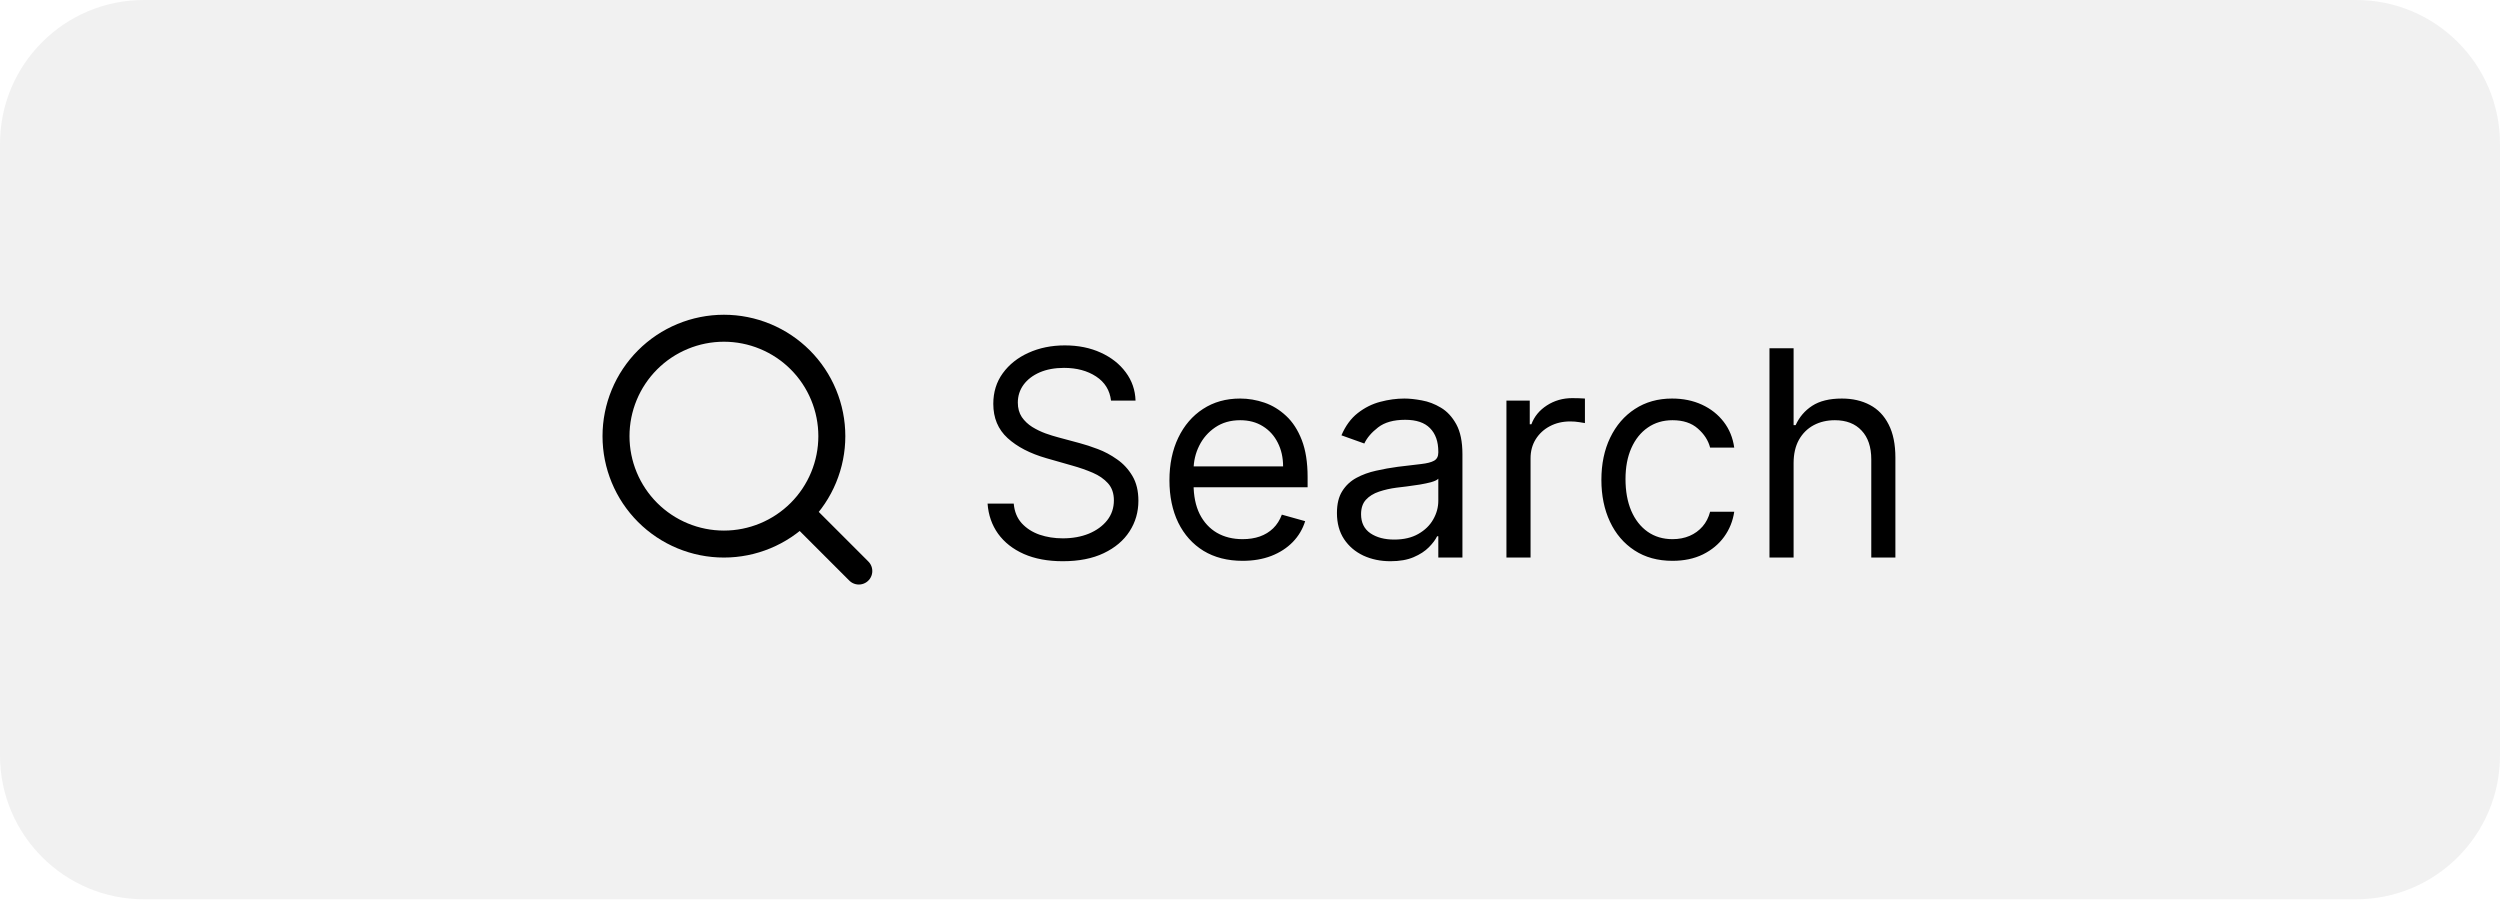
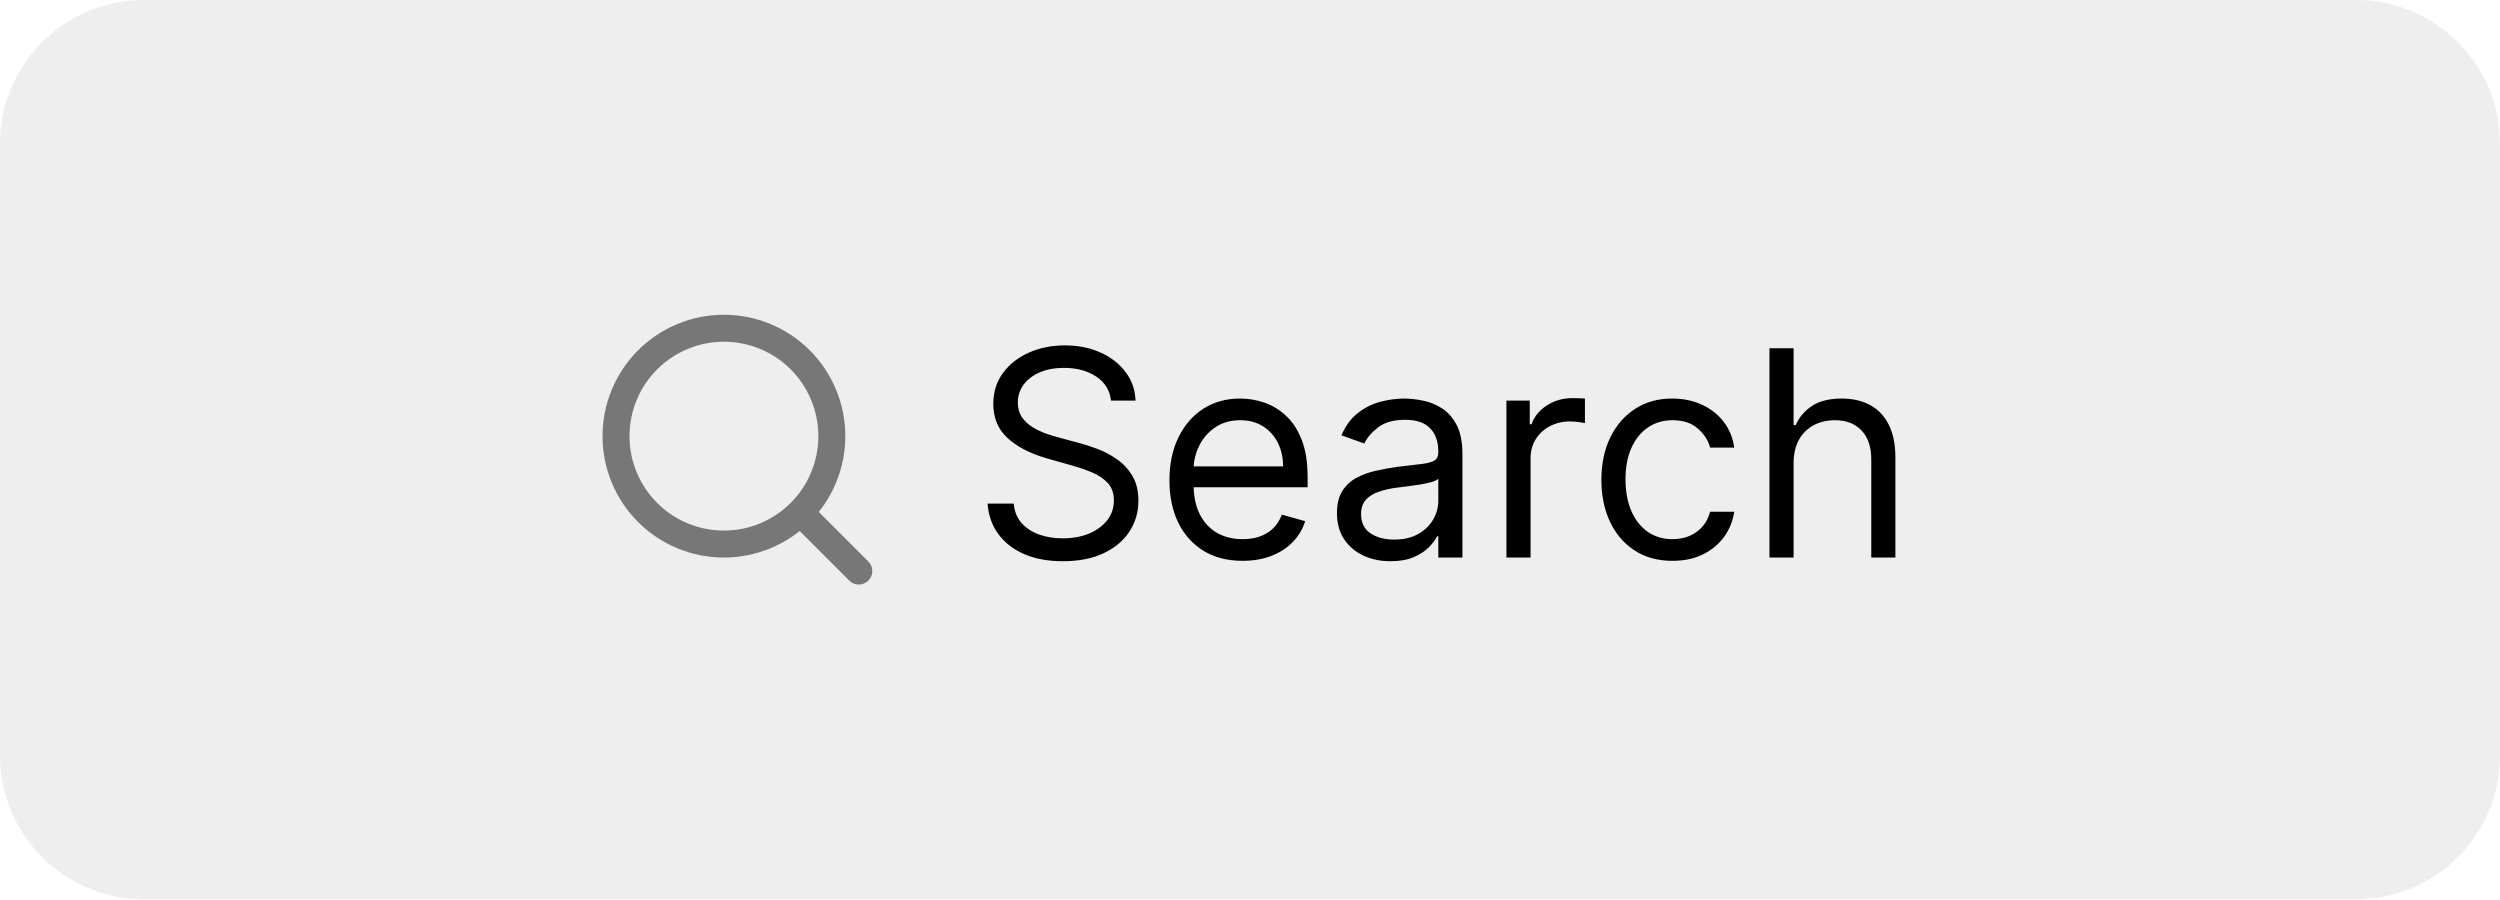
<svg xmlns="http://www.w3.org/2000/svg" width="139" height="50" viewBox="0 0 139 50" fill="none">
-   <rect width="139" height="50" rx="8" fill="#BDBDBD" fill-opacity="0.2" />
+   <rect width="139" height="50" rx="8" fill="#EEEEEE" />
  <path d="M61.773 22.273C61.705 21.697 61.428 21.25 60.943 20.932C60.458 20.614 59.864 20.454 59.159 20.454C58.644 20.454 58.193 20.538 57.807 20.704C57.424 20.871 57.125 21.1 56.909 21.392C56.697 21.684 56.591 22.015 56.591 22.386C56.591 22.697 56.665 22.964 56.812 23.188C56.964 23.407 57.157 23.591 57.392 23.739C57.627 23.883 57.873 24.002 58.131 24.097C58.388 24.188 58.625 24.261 58.841 24.318L60.023 24.636C60.326 24.716 60.663 24.826 61.034 24.966C61.409 25.106 61.767 25.297 62.108 25.54C62.453 25.778 62.737 26.085 62.96 26.46C63.184 26.835 63.295 27.296 63.295 27.841C63.295 28.47 63.131 29.038 62.801 29.546C62.475 30.053 61.998 30.456 61.369 30.756C60.744 31.055 59.985 31.204 59.091 31.204C58.258 31.204 57.536 31.07 56.926 30.801C56.32 30.532 55.843 30.157 55.494 29.676C55.15 29.195 54.955 28.636 54.909 28H56.364C56.401 28.439 56.549 28.803 56.807 29.091C57.068 29.375 57.398 29.587 57.795 29.727C58.197 29.864 58.629 29.932 59.091 29.932C59.629 29.932 60.112 29.845 60.54 29.671C60.968 29.492 61.307 29.246 61.557 28.932C61.807 28.614 61.932 28.242 61.932 27.818C61.932 27.432 61.824 27.117 61.608 26.875C61.392 26.633 61.108 26.436 60.756 26.284C60.403 26.133 60.023 26 59.614 25.886L58.182 25.477C57.273 25.216 56.553 24.843 56.023 24.358C55.492 23.873 55.227 23.239 55.227 22.454C55.227 21.803 55.403 21.235 55.756 20.75C56.112 20.261 56.589 19.883 57.188 19.614C57.79 19.341 58.462 19.204 59.205 19.204C59.955 19.204 60.621 19.339 61.205 19.608C61.788 19.873 62.25 20.237 62.591 20.699C62.936 21.161 63.117 21.686 63.136 22.273H61.773ZM69.09 31.182C68.249 31.182 67.523 30.996 66.913 30.625C66.307 30.25 65.84 29.727 65.51 29.057C65.184 28.383 65.021 27.599 65.021 26.704C65.021 25.811 65.184 25.023 65.51 24.341C65.84 23.655 66.298 23.121 66.885 22.739C67.476 22.352 68.165 22.159 68.953 22.159C69.408 22.159 69.856 22.235 70.3 22.386C70.743 22.538 71.146 22.784 71.51 23.125C71.874 23.462 72.163 23.909 72.379 24.466C72.595 25.023 72.703 25.708 72.703 26.523V27.091H65.976V25.932H71.34C71.34 25.439 71.241 25 71.044 24.614C70.851 24.227 70.574 23.922 70.215 23.699C69.858 23.475 69.438 23.364 68.953 23.364C68.419 23.364 67.957 23.496 67.567 23.761C67.18 24.023 66.883 24.364 66.675 24.784C66.466 25.204 66.362 25.655 66.362 26.136V26.909C66.362 27.568 66.476 28.127 66.703 28.585C66.934 29.04 67.254 29.386 67.663 29.625C68.072 29.86 68.548 29.977 69.09 29.977C69.442 29.977 69.76 29.928 70.044 29.829C70.332 29.727 70.58 29.576 70.788 29.375C70.997 29.171 71.158 28.917 71.271 28.614L72.567 28.977C72.43 29.417 72.201 29.803 71.879 30.136C71.557 30.466 71.16 30.724 70.686 30.909C70.213 31.091 69.68 31.182 69.09 31.182ZM77.311 31.204C76.758 31.204 76.256 31.1 75.805 30.892C75.355 30.68 74.997 30.375 74.731 29.977C74.466 29.576 74.334 29.091 74.334 28.523C74.334 28.023 74.432 27.617 74.629 27.307C74.826 26.992 75.09 26.746 75.419 26.568C75.749 26.39 76.112 26.258 76.51 26.171C76.912 26.079 77.315 26.008 77.72 25.954C78.251 25.886 78.68 25.835 79.01 25.801C79.343 25.763 79.586 25.701 79.737 25.614C79.892 25.526 79.97 25.375 79.97 25.159V25.114C79.97 24.553 79.817 24.117 79.51 23.807C79.207 23.496 78.747 23.341 78.129 23.341C77.489 23.341 76.987 23.481 76.624 23.761C76.26 24.042 76.004 24.341 75.856 24.659L74.584 24.204C74.811 23.674 75.114 23.261 75.493 22.966C75.876 22.667 76.292 22.458 76.743 22.341C77.197 22.22 77.644 22.159 78.084 22.159C78.364 22.159 78.686 22.193 79.05 22.261C79.417 22.326 79.771 22.46 80.112 22.665C80.457 22.869 80.743 23.178 80.97 23.591C81.197 24.004 81.311 24.557 81.311 25.25V31H79.97V29.818H79.902C79.811 30.008 79.66 30.21 79.447 30.426C79.235 30.642 78.953 30.826 78.601 30.977C78.249 31.129 77.819 31.204 77.311 31.204ZM77.516 30C78.046 30 78.493 29.896 78.856 29.688C79.224 29.479 79.501 29.21 79.686 28.881C79.876 28.551 79.97 28.204 79.97 27.841V26.614C79.913 26.682 79.788 26.744 79.595 26.801C79.406 26.854 79.186 26.901 78.936 26.943C78.69 26.981 78.449 27.015 78.215 27.046C77.983 27.072 77.796 27.095 77.652 27.114C77.303 27.159 76.978 27.233 76.675 27.335C76.376 27.434 76.133 27.583 75.947 27.784C75.766 27.981 75.675 28.25 75.675 28.591C75.675 29.057 75.847 29.409 76.192 29.648C76.54 29.883 76.981 30 77.516 30ZM83.758 31V22.273H85.054V23.591H85.145C85.304 23.159 85.592 22.809 86.008 22.54C86.425 22.271 86.895 22.136 87.418 22.136C87.516 22.136 87.639 22.138 87.787 22.142C87.935 22.146 88.046 22.151 88.122 22.159V23.523C88.077 23.511 87.972 23.494 87.81 23.472C87.651 23.445 87.482 23.432 87.304 23.432C86.88 23.432 86.501 23.521 86.168 23.699C85.838 23.873 85.577 24.116 85.383 24.426C85.194 24.733 85.099 25.083 85.099 25.477V31H83.758ZM92.992 31.182C92.173 31.182 91.469 30.989 90.878 30.602C90.287 30.216 89.832 29.684 89.514 29.006C89.196 28.328 89.037 27.553 89.037 26.682C89.037 25.796 89.2 25.013 89.526 24.335C89.855 23.653 90.313 23.121 90.901 22.739C91.492 22.352 92.181 22.159 92.969 22.159C93.582 22.159 94.135 22.273 94.628 22.5C95.12 22.727 95.524 23.046 95.838 23.454C96.153 23.864 96.347 24.341 96.423 24.886H95.082C94.98 24.489 94.753 24.136 94.401 23.829C94.052 23.519 93.582 23.364 92.992 23.364C92.469 23.364 92.01 23.5 91.617 23.773C91.226 24.042 90.921 24.422 90.702 24.915C90.486 25.403 90.378 25.977 90.378 26.636C90.378 27.311 90.484 27.898 90.696 28.398C90.912 28.898 91.215 29.286 91.605 29.562C91.999 29.839 92.461 29.977 92.992 29.977C93.34 29.977 93.656 29.917 93.94 29.796C94.224 29.674 94.465 29.5 94.662 29.273C94.859 29.046 94.999 28.773 95.082 28.454H96.423C96.347 28.97 96.16 29.434 95.861 29.847C95.565 30.256 95.173 30.581 94.685 30.824C94.2 31.062 93.635 31.182 92.992 31.182ZM99.724 25.75V31H98.383V19.364H99.724V23.636H99.838C100.043 23.186 100.349 22.828 100.759 22.562C101.171 22.294 101.721 22.159 102.406 22.159C103.001 22.159 103.522 22.278 103.969 22.517C104.416 22.752 104.762 23.114 105.009 23.602C105.259 24.087 105.384 24.704 105.384 25.454V31H104.043V25.546C104.043 24.852 103.863 24.316 103.503 23.938C103.147 23.555 102.652 23.364 102.02 23.364C101.58 23.364 101.187 23.456 100.838 23.642C100.493 23.828 100.221 24.099 100.02 24.454C99.823 24.811 99.724 25.242 99.724 25.75Z" fill="black" />
-   <path d="M47.75 31.75L44.493 28.493M44.493 28.493C45.05 27.936 45.492 27.274 45.793 26.546C46.095 25.818 46.25 25.038 46.25 24.25C46.25 23.462 46.095 22.682 45.793 21.954C45.492 21.226 45.05 20.564 44.493 20.007C43.936 19.45 43.274 19.008 42.546 18.707C41.818 18.405 41.038 18.25 40.25 18.25C39.462 18.25 38.682 18.405 37.954 18.707C37.226 19.008 36.564 19.45 36.007 20.007C34.882 21.133 34.25 22.659 34.25 24.25C34.25 25.841 34.882 27.367 36.007 28.493C37.133 29.618 38.659 30.25 40.25 30.25C41.841 30.25 43.367 29.618 44.493 28.493Z" stroke="black" stroke-width="1.5" stroke-linecap="round" stroke-linejoin="round" />
+   <path d="M47.75 31.75L44.493 28.493M44.493 28.493C45.05 27.936 45.492 27.274 45.793 26.546C46.095 25.818 46.25 25.038 46.25 24.25C46.25 23.462 46.095 22.682 45.793 21.954C45.492 21.226 45.05 20.564 44.493 20.007C43.935 19.45 43.274 19.008 42.546 18.707C41.818 18.405 41.038 18.25 40.25 18.25C39.462 18.25 38.682 18.405 37.954 18.707C37.226 19.008 36.564 19.45 36.007 20.007C34.882 21.133 34.25 22.659 34.25 24.25C34.25 25.841 34.882 27.367 36.007 28.493C37.132 29.618 38.659 30.25 40.25 30.25C41.841 30.25 43.367 29.618 44.493 28.493Z" stroke="black" stroke-opacity="0.5" stroke-width="1.5" stroke-linecap="round" stroke-linejoin="round" />
</svg>
